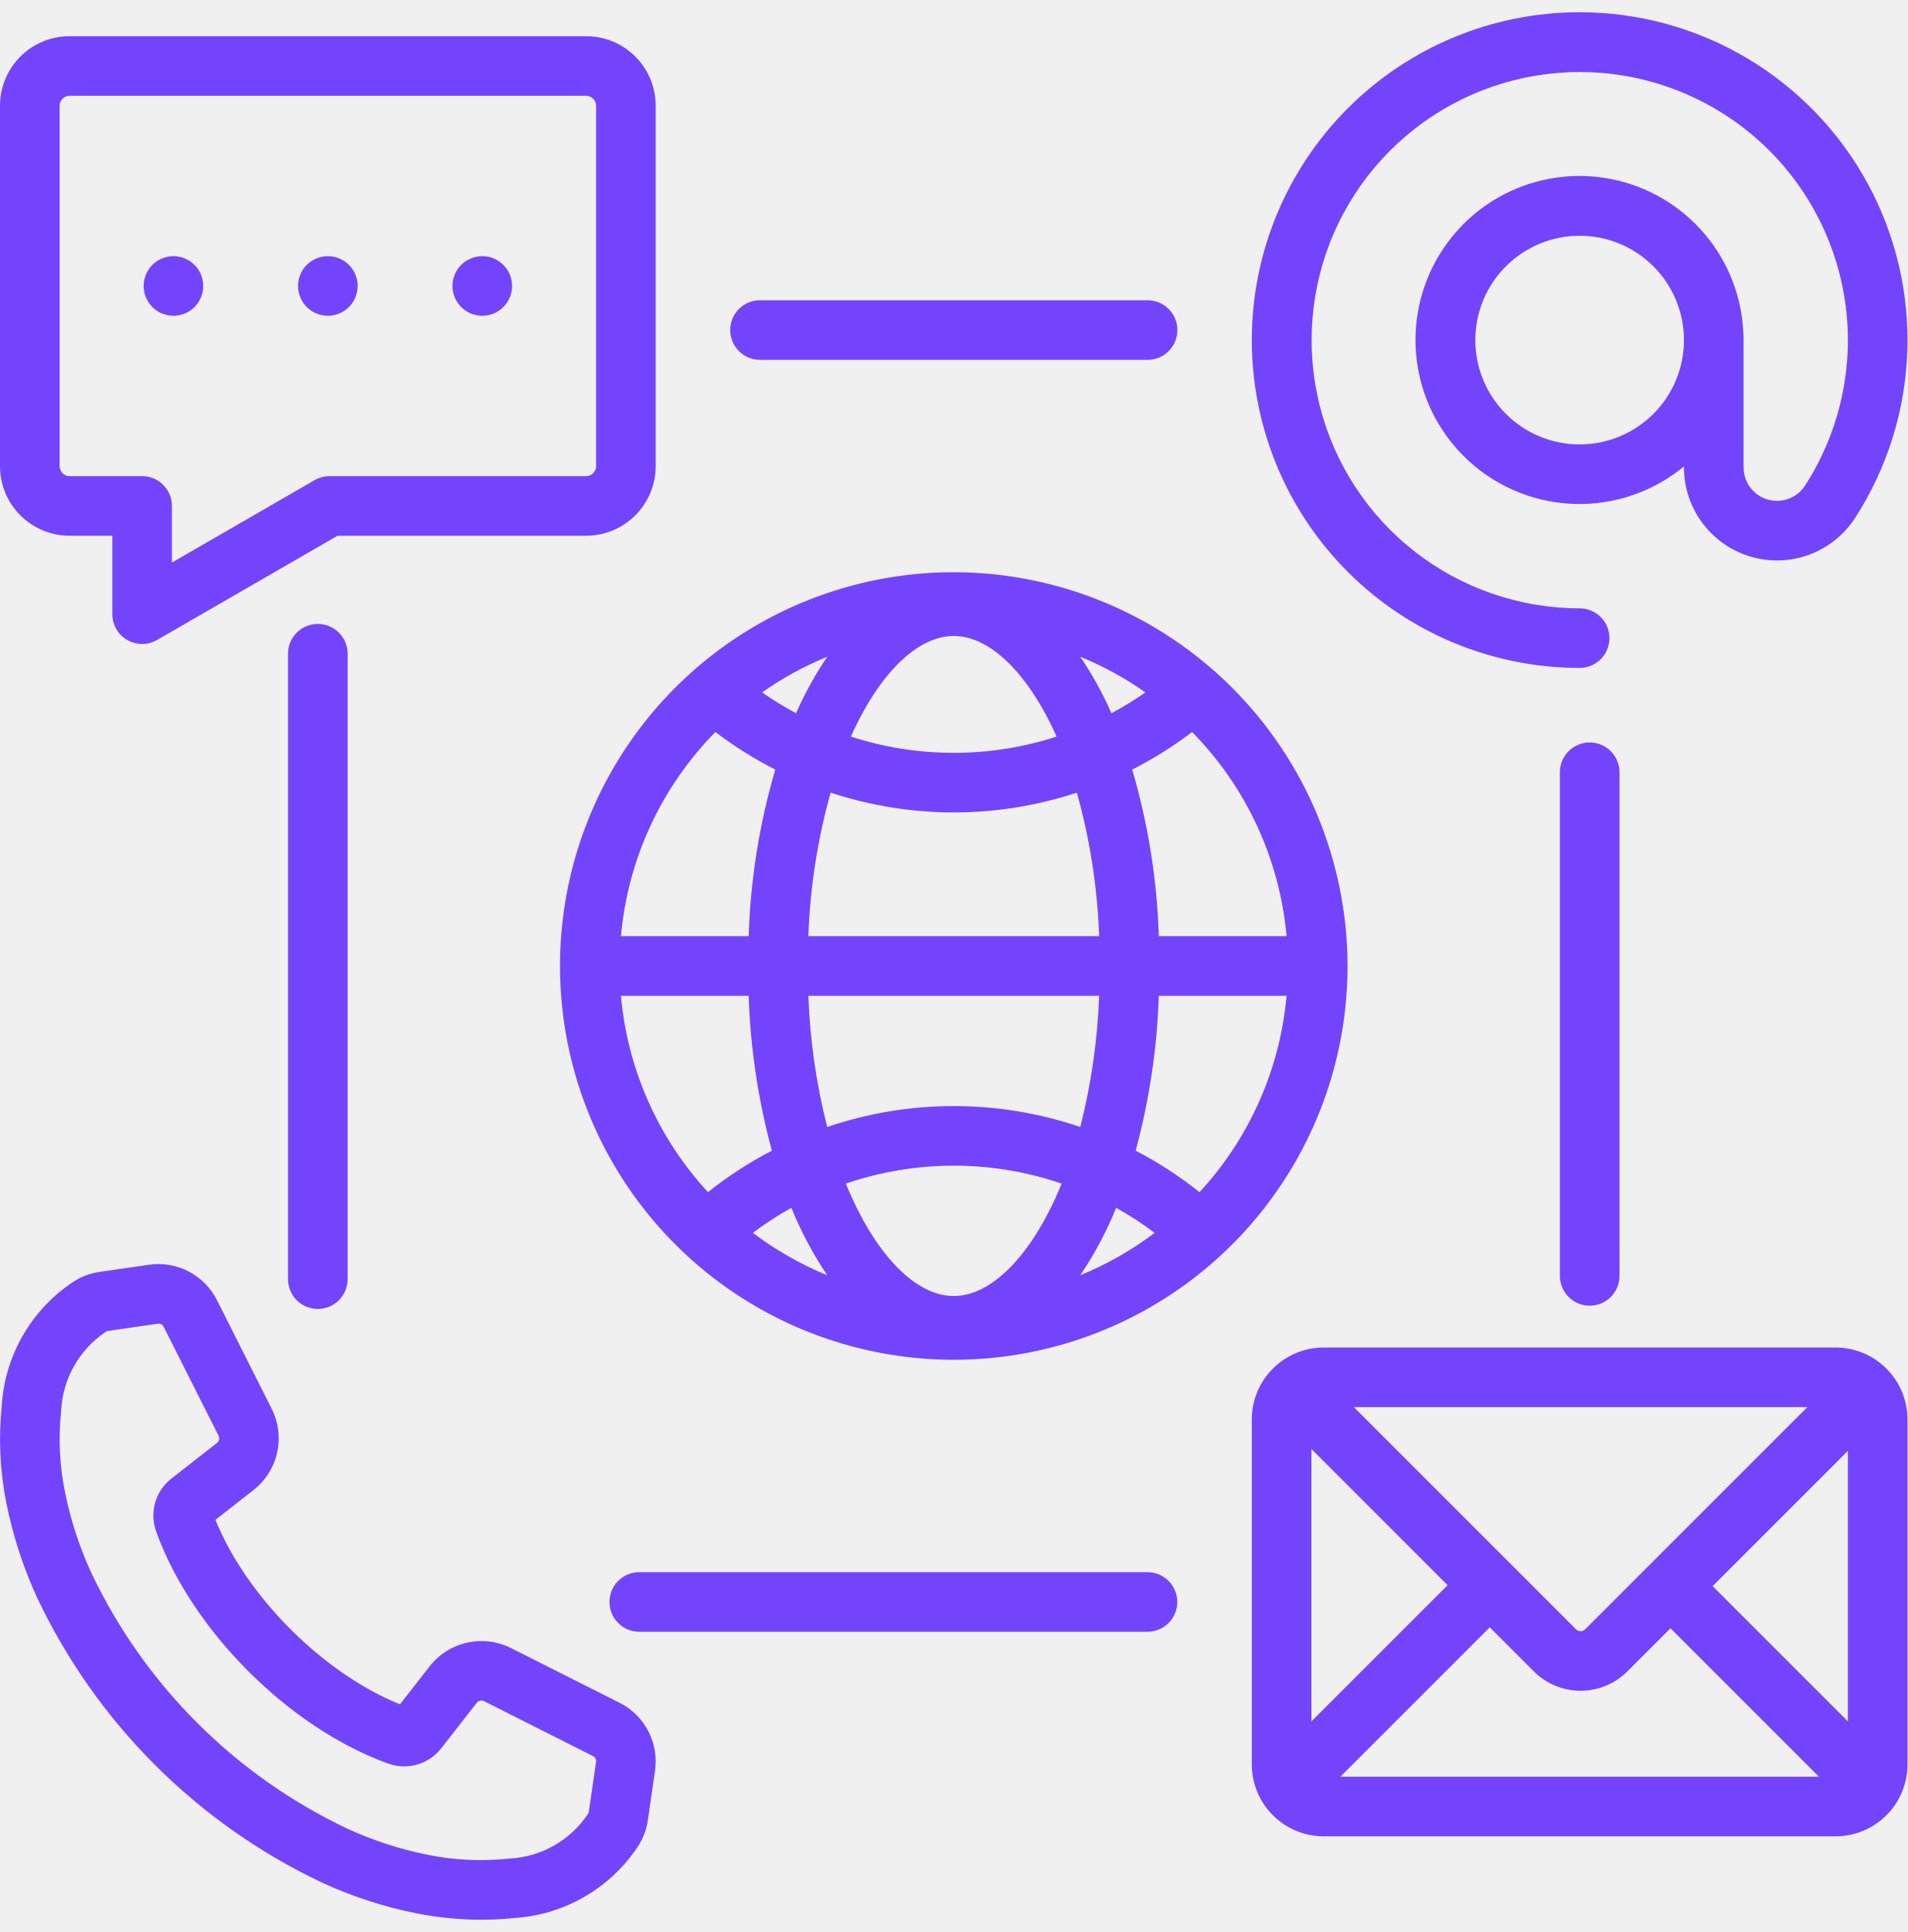
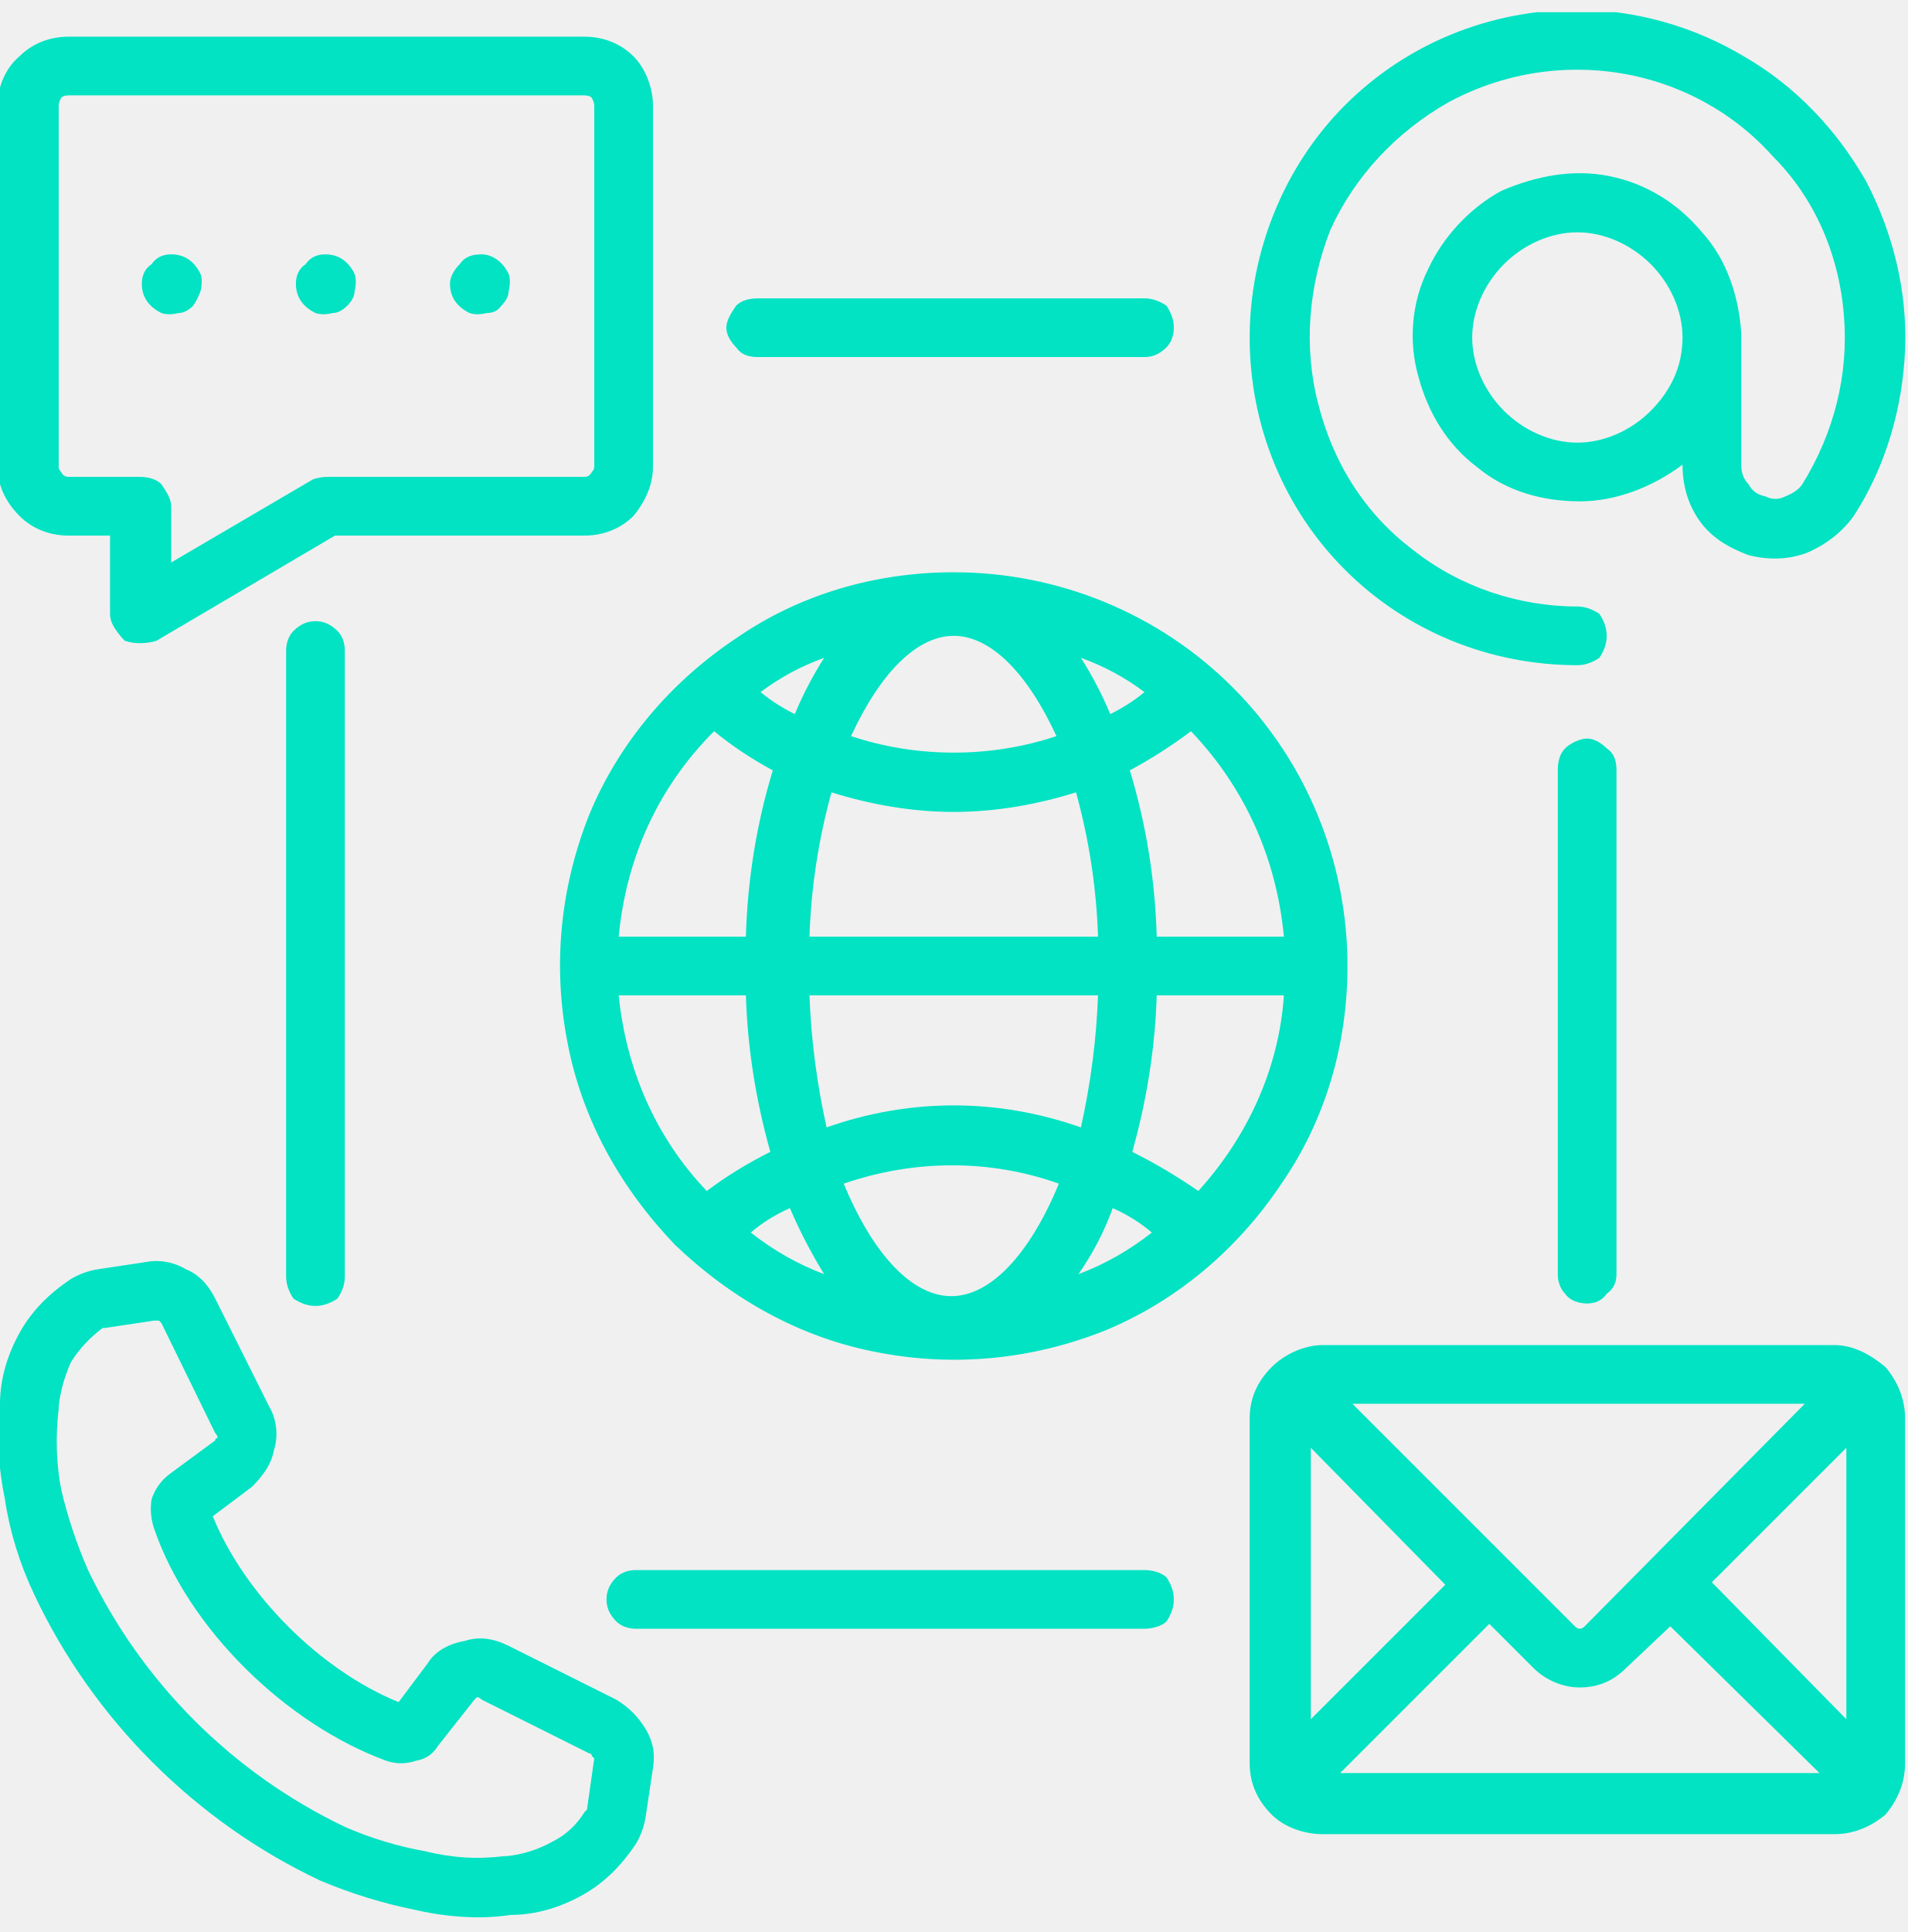
- <svg xmlns="http://www.w3.org/2000/svg" width="78" height="79" viewBox="0 0 78 79" fill="none">
-   <g clip-path="url(#clip0_4043_402)">
-     <path d="M39 23.398C35.815 23.398 32.702 24.343 30.055 26.112C27.407 27.882 25.343 30.396 24.125 33.339C22.906 36.281 22.587 39.519 23.209 42.642C23.83 45.765 25.364 48.634 27.616 50.886C29.867 53.138 32.736 54.671 35.86 55.292C38.983 55.914 42.221 55.595 45.163 54.376C48.105 53.157 50.62 51.093 52.389 48.446C54.158 45.798 55.103 42.685 55.103 39.5C55.098 35.231 53.4 31.138 50.381 28.119C47.362 25.101 43.269 23.403 39 23.398ZM46.836 28.312C46.391 28.624 45.928 28.909 45.448 29.165C45.094 28.358 44.668 27.584 44.173 26.853C45.112 27.239 46.005 27.728 46.836 28.312ZM39 26.005C40.48 26.005 42.047 27.529 43.205 30.12C40.472 31.005 37.529 31.005 34.795 30.12C35.953 27.528 37.52 26.005 39 26.005ZM39 33.221C40.71 33.221 42.41 32.947 44.034 32.412C44.57 34.325 44.876 36.295 44.945 38.281H33.055C33.124 36.295 33.43 34.325 33.966 32.411C35.59 32.947 37.29 33.22 39 33.221ZM44.945 40.719C44.88 42.529 44.621 44.327 44.174 46.083C40.819 44.942 37.181 44.942 33.826 46.083C33.379 44.327 33.12 42.529 33.055 40.719H44.945ZM33.827 26.854C33.333 27.584 32.906 28.358 32.552 29.165C32.073 28.909 31.609 28.624 31.164 28.312C31.994 27.728 32.888 27.239 33.827 26.854ZM29.253 29.933C30.022 30.517 30.841 31.031 31.702 31.468C31.052 33.684 30.687 35.973 30.614 38.281H25.391C25.671 35.135 27.037 32.184 29.253 29.933ZM25.391 40.719H30.614C30.684 42.859 31.003 44.983 31.562 47.05C30.639 47.53 29.764 48.098 28.95 48.747C26.91 46.538 25.658 43.715 25.391 40.719ZM30.785 50.412C31.286 50.035 31.812 49.693 32.36 49.388C32.752 50.356 33.243 51.28 33.827 52.146C32.743 51.701 31.721 51.118 30.785 50.412ZM39 52.995C37.431 52.995 35.763 51.282 34.589 48.398C37.448 47.42 40.552 47.42 43.411 48.398C42.238 51.282 40.569 52.995 39 52.995ZM44.173 52.146C44.757 51.281 45.249 50.357 45.64 49.389C46.188 49.694 46.714 50.036 47.215 50.413C46.279 51.119 45.257 51.701 44.173 52.146ZM49.05 48.748C48.236 48.099 47.361 47.53 46.438 47.05C46.998 44.984 47.316 42.859 47.386 40.719H52.609C52.342 43.715 51.091 46.538 49.05 48.748ZM47.386 38.281C47.313 35.974 46.948 33.684 46.298 31.469C47.159 31.031 47.978 30.517 48.746 29.933C50.963 32.184 52.328 35.135 52.609 38.281H47.386ZM2.841 21.907H4.593V25.114C4.593 25.328 4.649 25.538 4.756 25.723C4.863 25.909 5.017 26.062 5.202 26.169C5.388 26.276 5.598 26.333 5.812 26.333C6.026 26.333 6.236 26.276 6.421 26.169L13.805 21.907H23.972C24.725 21.906 25.447 21.606 25.98 21.073C26.512 20.541 26.812 19.819 26.812 19.065V4.321C26.812 3.568 26.512 2.846 25.979 2.313C25.447 1.78 24.725 1.481 23.971 1.48H2.841C2.088 1.481 1.366 1.78 0.833 2.313C0.3 2.846 0.001 3.568 0 4.321V19.065C0.001 19.819 0.3 20.541 0.833 21.073C1.366 21.606 2.088 21.906 2.841 21.907ZM2.438 4.321C2.439 4.214 2.482 4.112 2.557 4.037C2.633 3.962 2.734 3.919 2.841 3.917H23.971C24.078 3.919 24.18 3.962 24.255 4.037C24.331 4.112 24.374 4.214 24.375 4.321V19.065C24.374 19.172 24.331 19.274 24.255 19.349C24.18 19.425 24.078 19.468 23.971 19.469H13.478C13.264 19.469 13.054 19.525 12.868 19.632L7.03 23.003V20.688C7.03 20.364 6.902 20.054 6.673 19.826C6.445 19.597 6.135 19.469 5.811 19.469H2.841C2.734 19.467 2.632 19.424 2.557 19.349C2.482 19.274 2.439 19.172 2.438 19.065V4.321ZM5.873 11.693C5.873 11.37 6.002 11.06 6.23 10.832C6.459 10.603 6.769 10.475 7.092 10.475C7.333 10.475 7.569 10.546 7.769 10.68C7.97 10.814 8.126 11.004 8.218 11.227C8.31 11.45 8.334 11.695 8.287 11.931C8.24 12.168 8.124 12.385 7.954 12.555C7.783 12.726 7.566 12.842 7.33 12.889C7.093 12.936 6.848 12.912 6.626 12.819C6.403 12.727 6.213 12.571 6.079 12.37C5.945 12.17 5.873 11.934 5.873 11.693ZM12.188 11.693C12.188 11.37 12.316 11.06 12.544 10.832C12.773 10.603 13.083 10.475 13.406 10.475C13.647 10.475 13.883 10.546 14.083 10.68C14.284 10.814 14.44 11.004 14.532 11.227C14.624 11.45 14.649 11.695 14.602 11.931C14.555 12.168 14.438 12.385 14.268 12.555C14.098 12.726 13.88 12.842 13.644 12.889C13.408 12.936 13.162 12.912 12.94 12.819C12.717 12.727 12.527 12.571 12.393 12.37C12.259 12.17 12.188 11.934 12.188 11.693ZM18.502 11.693C18.502 11.37 18.63 11.06 18.859 10.832C19.087 10.603 19.397 10.475 19.721 10.475C19.962 10.475 20.197 10.546 20.398 10.68C20.598 10.814 20.754 11.004 20.847 11.227C20.939 11.45 20.963 11.695 20.916 11.931C20.869 12.168 20.753 12.385 20.582 12.555C20.412 12.726 20.195 12.842 19.958 12.889C19.722 12.936 19.477 12.912 19.254 12.819C19.032 12.727 18.841 12.571 18.707 12.37C18.573 12.17 18.502 11.934 18.502 11.693ZM51.188 58.038V72.149C51.188 72.928 51.498 73.675 52.049 74.226C52.6 74.777 53.347 75.087 54.126 75.088H75.062C75.841 75.087 76.588 74.777 77.138 74.226C77.689 73.675 77.999 72.928 78 72.149V58.038C77.999 57.259 77.689 56.512 77.138 55.962C76.588 55.411 75.841 55.101 75.062 55.1H54.126C53.347 55.101 52.6 55.411 52.049 55.962C51.498 56.512 51.188 57.259 51.188 58.038ZM53.625 70.388V59.249L59.194 64.819L53.625 70.388ZM54.81 72.65L60.918 66.542L62.722 68.346C63.229 68.852 63.916 69.136 64.632 69.136C65.348 69.136 66.035 68.852 66.542 68.346L68.308 66.581L74.377 72.65L54.81 72.65ZM75.562 59.326V70.388L70.031 64.857L75.562 59.326ZM73.904 57.538L64.819 66.623C64.769 66.672 64.702 66.699 64.632 66.699C64.563 66.699 64.496 66.672 64.446 66.623L55.361 57.538H73.904ZM64.594 0.5C61.038 0.5 57.628 1.912 55.114 4.427C52.6 6.941 51.188 10.351 51.188 13.906C51.188 17.462 52.6 20.872 55.114 23.386C57.628 25.9 61.038 27.312 64.594 27.312C64.917 27.312 65.227 27.184 65.456 26.956C65.684 26.727 65.812 26.417 65.812 26.094C65.812 25.77 65.684 25.46 65.456 25.232C65.227 25.003 64.917 24.875 64.594 24.875C62.157 24.874 59.79 24.061 57.866 22.566C55.943 21.07 54.573 18.976 53.972 16.614C53.371 14.252 53.574 11.758 54.548 9.525C55.523 7.291 57.214 5.446 59.354 4.281C61.494 3.116 63.961 2.696 66.366 3.089C68.771 3.482 70.976 4.665 72.634 6.451C74.292 8.237 75.307 10.524 75.52 12.952C75.734 15.379 75.132 17.808 73.811 19.856C73.65 20.103 73.414 20.293 73.138 20.395C72.861 20.497 72.559 20.507 72.276 20.424C71.993 20.34 71.745 20.168 71.569 19.931C71.392 19.695 71.297 19.408 71.297 19.113V13.915C71.297 13.912 71.297 13.909 71.297 13.906C71.297 13.903 71.297 13.9 71.297 13.897V13.791C71.297 13.755 71.295 13.719 71.291 13.684C71.242 12.17 70.682 10.717 69.701 9.562C68.721 8.407 67.378 7.618 65.892 7.323C64.406 7.028 62.864 7.246 61.517 7.939C60.17 8.633 59.098 9.762 58.474 11.143C57.851 12.524 57.714 14.075 58.085 15.544C58.456 17.013 59.313 18.313 60.517 19.233C61.721 20.152 63.201 20.637 64.716 20.608C66.231 20.579 67.691 20.038 68.859 19.073V19.113C68.859 19.934 69.125 20.733 69.616 21.391C70.108 22.048 70.799 22.529 71.586 22.762C72.373 22.994 73.215 22.966 73.984 22.681C74.754 22.395 75.411 21.869 75.857 21.18C77.164 19.155 77.901 16.816 77.991 14.407C78.081 11.999 77.519 9.611 76.367 7.495C75.214 5.379 73.512 3.612 71.441 2.381C69.369 1.15 67.004 0.5 64.594 0.5ZM68.859 13.915C68.857 15.046 68.406 16.129 67.605 16.927C66.805 17.725 65.72 18.173 64.589 18.172C63.459 18.171 62.375 17.721 61.576 16.921C60.777 16.121 60.328 15.037 60.328 13.906C60.328 12.776 60.777 11.691 61.576 10.892C62.375 10.092 63.459 9.642 64.589 9.641C65.72 9.639 66.805 10.087 67.605 10.885C68.406 11.684 68.857 12.767 68.859 13.897V13.915ZM11.111 57.606L8.873 53.164C8.62 52.661 8.215 52.251 7.716 51.991C7.217 51.731 6.648 51.635 6.091 51.716L4.077 52.007C3.684 52.062 3.308 52.206 2.978 52.427C2.134 52.989 1.433 53.739 0.928 54.619C0.424 55.498 0.13 56.482 0.071 57.494C-0.064 58.812 -0.001 60.141 0.256 61.44C0.52 62.769 0.937 64.062 1.501 65.294C3.925 70.436 8.063 74.574 13.204 76.998C14.436 77.562 15.73 77.98 17.059 78.243C17.922 78.411 18.799 78.497 19.678 78.5C20.121 78.5 20.564 78.477 21.005 78.43C22.017 78.37 23.001 78.076 23.881 77.572C24.76 77.067 25.51 76.365 26.073 75.522C26.293 75.192 26.437 74.817 26.492 74.424L26.784 72.409C26.865 71.852 26.769 71.283 26.509 70.784C26.249 70.285 25.839 69.88 25.336 69.627L20.894 67.389C20.339 67.111 19.705 67.033 19.1 67.169C18.494 67.304 17.954 67.645 17.571 68.134L16.355 69.69C13.217 68.424 10.076 65.283 8.81 62.145L10.367 60.929C10.855 60.546 11.196 60.006 11.332 59.4C11.467 58.795 11.389 58.161 11.111 57.606ZM8.866 59.008L7.01 60.458C6.691 60.706 6.459 61.049 6.346 61.438C6.234 61.826 6.247 62.24 6.384 62.621C7.837 66.669 11.83 70.662 15.878 72.115C16.259 72.252 16.673 72.266 17.061 72.153C17.45 72.041 17.794 71.808 18.042 71.489L19.492 69.633C19.526 69.587 19.576 69.555 19.632 69.543C19.688 69.53 19.746 69.538 19.797 69.564L24.239 71.802C24.286 71.824 24.325 71.861 24.349 71.907C24.373 71.954 24.381 72.007 24.372 72.058L24.079 74.073C24.076 74.109 24.062 74.144 24.041 74.174C23.688 74.704 23.216 75.144 22.663 75.46C22.11 75.777 21.491 75.96 20.855 75.995C20.822 75.997 20.789 76 20.748 76.004C19.67 76.114 18.582 76.062 17.52 75.849C16.378 75.622 15.267 75.262 14.208 74.777C9.607 72.597 5.902 68.892 3.723 64.291C3.238 63.233 2.878 62.122 2.651 60.98C2.438 59.918 2.386 58.831 2.495 57.753C2.499 57.719 2.502 57.685 2.504 57.646C2.54 57.01 2.723 56.391 3.039 55.838C3.355 55.285 3.796 54.813 4.326 54.459C4.356 54.438 4.391 54.425 4.427 54.421L6.442 54.129C6.456 54.127 6.469 54.126 6.483 54.126C6.528 54.125 6.573 54.138 6.611 54.162C6.649 54.186 6.679 54.221 6.697 54.262L8.935 58.703C8.962 58.754 8.969 58.813 8.957 58.868C8.944 58.924 8.912 58.973 8.866 59.008ZM11.777 52.305V26.731C11.777 26.408 11.905 26.098 12.134 25.869C12.363 25.641 12.673 25.512 12.996 25.512C13.319 25.512 13.629 25.641 13.858 25.869C14.086 26.098 14.215 26.408 14.215 26.731V52.306C14.215 52.629 14.086 52.939 13.858 53.167C13.629 53.396 13.319 53.525 12.996 53.525C12.673 53.525 12.363 53.396 12.134 53.167C11.905 52.939 11.777 52.629 11.777 52.305ZM26.141 66.724C25.817 66.724 25.507 66.595 25.279 66.367C25.05 66.138 24.922 65.828 24.922 65.505C24.922 65.182 25.05 64.872 25.279 64.643C25.507 64.415 25.817 64.286 26.141 64.286H46.922C47.245 64.286 47.555 64.415 47.784 64.643C48.012 64.872 48.141 65.182 48.141 65.505C48.141 65.828 48.012 66.138 47.784 66.367C47.555 66.595 47.245 66.724 46.922 66.724H26.141ZM65.005 53.391C64.682 53.391 64.372 53.263 64.143 53.034C63.915 52.806 63.786 52.495 63.786 52.172V31.578C63.786 31.255 63.915 30.945 64.143 30.716C64.372 30.488 64.682 30.359 65.005 30.359C65.328 30.359 65.638 30.488 65.867 30.716C66.095 30.945 66.224 31.255 66.224 31.578V52.172C66.224 52.495 66.095 52.806 65.867 53.034C65.638 53.263 65.328 53.391 65.005 53.391ZM31.078 14.715C30.755 14.715 30.445 14.586 30.216 14.358C29.988 14.129 29.859 13.819 29.859 13.496C29.859 13.173 29.988 12.863 30.216 12.634C30.445 12.405 30.755 12.277 31.078 12.277H46.927C47.25 12.277 47.56 12.405 47.788 12.634C48.017 12.863 48.145 13.173 48.145 13.496C48.145 13.819 48.017 14.129 47.788 14.358C47.56 14.586 47.25 14.715 46.927 14.715H31.078Z" fill="#7444FD" />
-   </g>
+ <svg xmlns="http://www.w3.org/2000/svg" version="1.2" viewBox="0 0 78 79" width="78" height="79">
  <defs>
-     <clipPath id="clip0_4043_402">
-       <rect width="78" height="78" fill="white" transform="translate(0 0.5)" />
+     <clipPath clipPathUnits="userSpaceOnUse" id="cp1">
+       <path d="m0 0.5h78v78h-78z" />
    </clipPath>
  </defs>
+   <style>.a{fill:#02e3c3}</style>
+   <g clip-path="url(#cp1)">
+     <path class="a" d="m39 23.4c-3.2 0-6.3 0.9-8.9 2.7-2.7 1.8-4.8 4.3-6 7.2-1.2 3-1.5 6.2-0.9 9.3 0.6 3.2 2.2 6 4.4 8.3 2.3 2.2 5.1 3.8 8.3 4.4 3.1 0.6 6.3 0.3 9.3-0.9 2.9-1.2 5.4-3.3 7.2-6 1.8-2.6 2.7-5.7 2.7-8.9 0-4.3-1.7-8.4-4.7-11.4-3-3-7.1-4.7-11.4-4.7zm7.8 4.9q-0.6 0.5-1.4 0.9-0.5-1.2-1.2-2.3 1.4 0.5 2.6 1.4zm-7.8-2.3c1.5 0 3 1.5 4.2 4.1-2.7 0.9-5.7 0.9-8.4 0 1.2-2.6 2.7-4.1 4.2-4.1zm0 7.2c1.7 0 3.4-0.3 5-0.8q0.8 2.9 0.9 5.9h-11.8q0.1-3 0.9-5.9c1.6 0.5 3.3 0.8 5 0.8zm5.9 7.5q-0.1 2.7-0.7 5.4c-3.4-1.2-7-1.2-10.4 0q-0.6-2.7-0.7-5.4zm-11.2-13.8q-0.7 1.1-1.2 2.3-0.8-0.4-1.4-0.9 1.2-0.9 2.6-1.4zm-4.5 3q1.1 0.9 2.4 1.6-1 3.3-1.1 6.8h-5.2c0.3-3.2 1.6-6.1 3.9-8.4zm-3.9 10.8h5.2q0.1 3.2 1 6.4-1.4 0.7-2.6 1.6c-2.1-2.2-3.3-5-3.6-8zm5.4 9.7q0.7-0.6 1.6-1 0.6 1.4 1.4 2.7-1.6-0.6-3-1.7zm8.2 2.6c-1.6 0-3.2-1.7-4.4-4.6 2.9-1 6-1 8.8 0-1.2 2.9-2.8 4.6-4.4 4.6zm5.2-0.9q0.9-1.3 1.4-2.7 0.9 0.4 1.6 1-1.4 1.1-3 1.7zm4.9-3.4q-1.3-0.9-2.7-1.6 0.9-3.2 1-6.4h5.2c-0.2 3-1.5 5.8-3.5 8zm-1.7-10.4q-0.1-3.5-1.1-6.8 1.3-0.7 2.5-1.6c2.2 2.3 3.5 5.2 3.8 8.4zm-44.5-16.4h1.7v3.2q0 0.3 0.2 0.6 0.2 0.3 0.4 0.5 0.3 0.1 0.6 0.1 0.4 0 0.7-0.1l7.3-4.3h10.2c0.8 0 1.5-0.3 2-0.8 0.5-0.6 0.8-1.3 0.8-2v-14.8c0-0.7-0.3-1.5-0.8-2-0.5-0.5-1.2-0.8-2-0.8h-21.1c-0.8 0-1.5 0.3-2 0.8-0.6 0.5-0.9 1.3-0.9 2v14.8c0 0.7 0.3 1.4 0.9 2 0.5 0.5 1.2 0.8 2 0.8zm-0.4-17.6q0-0.1 0.1-0.3 0.1-0.1 0.3-0.1h21.1q0.2 0 0.3 0.1 0.1 0.2 0.1 0.3v14.8q0 0.1-0.1 0.2-0.1 0.2-0.3 0.2h-10.5q-0.3 0-0.6 0.1l-5.8 3.4v-2.3c0-0.3-0.2-0.6-0.4-0.9-0.2-0.2-0.5-0.3-0.9-0.3h-2.9q-0.2 0-0.3-0.2-0.1-0.1-0.1-0.2zm3.4 7.3c0-0.3 0.1-0.6 0.4-0.8 0.2-0.3 0.5-0.4 0.8-0.4q0.4 0 0.7 0.2 0.3 0.2 0.5 0.6 0.1 0.3 0 0.7-0.1 0.3-0.3 0.6-0.3 0.3-0.6 0.3-0.4 0.1-0.7 0-0.4-0.2-0.6-0.5-0.2-0.3-0.2-0.7zm6.3 0c0-0.3 0.1-0.6 0.4-0.8 0.2-0.3 0.5-0.4 0.8-0.4q0.4 0 0.7 0.2 0.3 0.2 0.5 0.6 0.1 0.3 0 0.7 0 0.3-0.3 0.6-0.3 0.3-0.6 0.3-0.4 0.1-0.7 0-0.4-0.2-0.6-0.5-0.2-0.3-0.2-0.7zm6.3 0c0-0.3 0.2-0.6 0.4-0.8 0.2-0.3 0.5-0.4 0.9-0.4q0.3 0 0.6 0.2 0.3 0.2 0.5 0.6 0.1 0.3 0 0.7 0 0.3-0.3 0.6-0.2 0.3-0.6 0.3-0.4 0.1-0.7 0-0.4-0.2-0.6-0.5-0.2-0.3-0.2-0.7zm32.7 46.4v14.1c0 0.8 0.3 1.5 0.9 2.1 0.5 0.5 1.3 0.8 2.1 0.8h20.9c0.8 0 1.5-0.3 2.1-0.8 0.5-0.6 0.8-1.3 0.8-2.1v-14.1c0-0.8-0.3-1.5-0.8-2.1-0.6-0.5-1.3-0.9-2.1-0.9h-20.9c-0.8 0-1.6 0.4-2.1 0.9-0.6 0.6-0.9 1.3-0.9 2.1zm2.5 12.3v-11.1l5.5 5.6zm1.2 2.2l6.1-6.1 1.8 1.8c0.5 0.5 1.2 0.8 1.9 0.8 0.8 0 1.4-0.3 1.9-0.8l1.8-1.7 6.1 6zm20.7-13.3v11.1l-5.5-5.6zm-1.7-1.8l-9 9.1q-0.1 0.1-0.2 0.1-0.1 0-0.2-0.1l-9.1-9.1zm-9.3-57c-3.6 0-7 1.4-9.5 3.9-2.5 2.5-3.9 6-3.9 9.5 0 3.6 1.4 7 3.9 9.5 2.5 2.5 5.9 3.9 9.5 3.9 0.3 0 0.6-0.1 0.9-0.3 0.2-0.3 0.3-0.6 0.3-0.9 0-0.3-0.1-0.6-0.3-0.9-0.3-0.2-0.6-0.3-0.9-0.3-2.4 0-4.8-0.8-6.7-2.3-2-1.5-3.3-3.6-3.9-6-0.6-2.3-0.4-4.8 0.5-7.1 1-2.2 2.7-4 4.8-5.2 2.2-1.2 4.7-1.6 7.1-1.2 2.4 0.4 4.6 1.6 6.2 3.4 1.7 1.7 2.7 4 2.9 6.5 0.2 2.4-0.4 4.8-1.7 6.9q-0.2 0.3-0.7 0.5-0.4 0.2-0.8 0-0.5-0.1-0.7-0.5-0.3-0.3-0.3-0.8v-5.2q0 0 0 0 0 0 0 0v-0.1q0-0.1 0-0.1c-0.1-1.5-0.6-3-1.6-4.1-1-1.2-2.3-2-3.8-2.3-1.5-0.3-3 0-4.4 0.6-1.3 0.7-2.4 1.9-3 3.2-0.7 1.4-0.8 3-0.4 4.4 0.4 1.5 1.2 2.8 2.4 3.7 1.2 1 2.7 1.4 4.2 1.4 1.5 0 3-0.6 4.2-1.5 0 0.8 0.2 1.6 0.7 2.3 0.5 0.7 1.2 1.1 2 1.4 0.8 0.2 1.6 0.2 2.4-0.1 0.7-0.3 1.4-0.8 1.9-1.5 1.3-2 2-4.4 2.1-6.8 0.1-2.4-0.5-4.8-1.6-6.9-1.2-2.1-2.9-3.9-5-5.1-2-1.2-4.4-1.9-6.8-1.9zm4.3 13.4c0 1.2-0.5 2.2-1.3 3-0.8 0.8-1.9 1.3-3 1.3-1.1 0-2.2-0.5-3-1.3-0.8-0.8-1.3-1.9-1.3-3 0-1.1 0.5-2.2 1.3-3 0.8-0.8 1.9-1.3 3-1.3 1.1 0 2.2 0.5 3 1.3 0.8 0.8 1.3 1.9 1.3 3zm-57.8 43.7l-2.2-4.4c-0.3-0.6-0.7-1-1.2-1.2-0.5-0.3-1.1-0.4-1.6-0.3l-2 0.3q-0.6 0.1-1.1 0.4c-0.9 0.6-1.6 1.3-2.1 2.2-0.5 0.9-0.8 1.9-0.8 2.9q-0.2 2 0.2 3.9 0.3 2 1.2 3.9c2.4 5.1 6.6 9.3 11.7 11.7q1.9 0.8 3.9 1.2 1.3 0.3 2.6 0.3 0.6 0 1.3-0.1c1 0 2-0.3 2.9-0.8 0.9-0.5 1.6-1.2 2.2-2.1q0.3-0.5 0.4-1.1l0.3-2c0.1-0.6 0-1.1-0.3-1.6-0.3-0.5-0.7-0.9-1.2-1.2l-4.4-2.2c-0.6-0.3-1.2-0.4-1.8-0.2-0.6 0.1-1.2 0.4-1.5 0.9l-1.2 1.6c-3.2-1.3-6.3-4.4-7.6-7.6l1.6-1.2c0.4-0.4 0.8-0.9 0.9-1.5 0.2-0.6 0.1-1.3-0.2-1.8zm-2.2 1.4l-1.9 1.4q-0.5 0.4-0.7 1-0.1 0.6 0.1 1.2c1.4 4.1 5.4 8 9.5 9.5q0.6 0.2 1.2 0 0.6-0.1 0.9-0.6l1.5-1.9q0 0 0.1-0.1 0.1 0 0.2 0.1l4.4 2.2q0.1 0 0.1 0.1 0.1 0.1 0.1 0.1l-0.3 2.1q0 0-0.1 0.1-0.5 0.8-1.3 1.2-0.9 0.5-1.9 0.6 0 0-0.1 0-1.6 0.2-3.2-0.2-1.7-0.3-3.3-1c-4.6-2.2-8.3-5.9-10.5-10.5q-0.7-1.6-1.1-3.3-0.3-1.6-0.1-3.3 0 0 0-0.1 0.1-0.9 0.5-1.8 0.5-0.8 1.3-1.4 0.1 0 0.1 0l2-0.3q0.1 0 0.1 0 0 0 0.1 0 0.1 0.1 0.1 0.1l2.2 4.5q0.1 0.1 0.1 0.2-0.1 0-0.1 0.1zm2.9-6.7v-25.6c0-0.3 0.1-0.6 0.3-0.8 0.3-0.3 0.6-0.4 0.9-0.4 0.3 0 0.6 0.1 0.9 0.4 0.2 0.2 0.3 0.5 0.3 0.8v25.6c0 0.3-0.1 0.6-0.3 0.9-0.3 0.2-0.6 0.3-0.9 0.3-0.3 0-0.6-0.1-0.9-0.3-0.2-0.3-0.3-0.6-0.3-0.9zm14.3 14.4c-0.3 0-0.6-0.1-0.8-0.3-0.3-0.3-0.4-0.6-0.4-0.9 0-0.3 0.1-0.6 0.4-0.9 0.2-0.2 0.5-0.3 0.8-0.3h20.8c0.3 0 0.7 0.1 0.9 0.3 0.2 0.3 0.3 0.6 0.3 0.9 0 0.3-0.1 0.6-0.3 0.9-0.2 0.2-0.6 0.3-0.9 0.3zm38.9-13.3c-0.3 0-0.7-0.1-0.9-0.4-0.2-0.2-0.3-0.5-0.3-0.8v-20.6c0-0.4 0.1-0.7 0.3-0.9 0.2-0.2 0.6-0.4 0.9-0.4 0.3 0 0.6 0.2 0.8 0.4 0.3 0.2 0.4 0.5 0.4 0.9v20.6c0 0.3-0.1 0.6-0.4 0.8-0.2 0.3-0.5 0.4-0.8 0.4zm-33.9-38.7c-0.4 0-0.7-0.1-0.9-0.4-0.2-0.2-0.4-0.5-0.4-0.8 0-0.3 0.2-0.6 0.4-0.9 0.2-0.2 0.5-0.3 0.9-0.3h15.8c0.3 0 0.6 0.1 0.9 0.3 0.2 0.3 0.3 0.6 0.3 0.9 0 0.3-0.1 0.6-0.3 0.8-0.3 0.3-0.6 0.4-0.9 0.4z" />
+   </g>
</svg>
